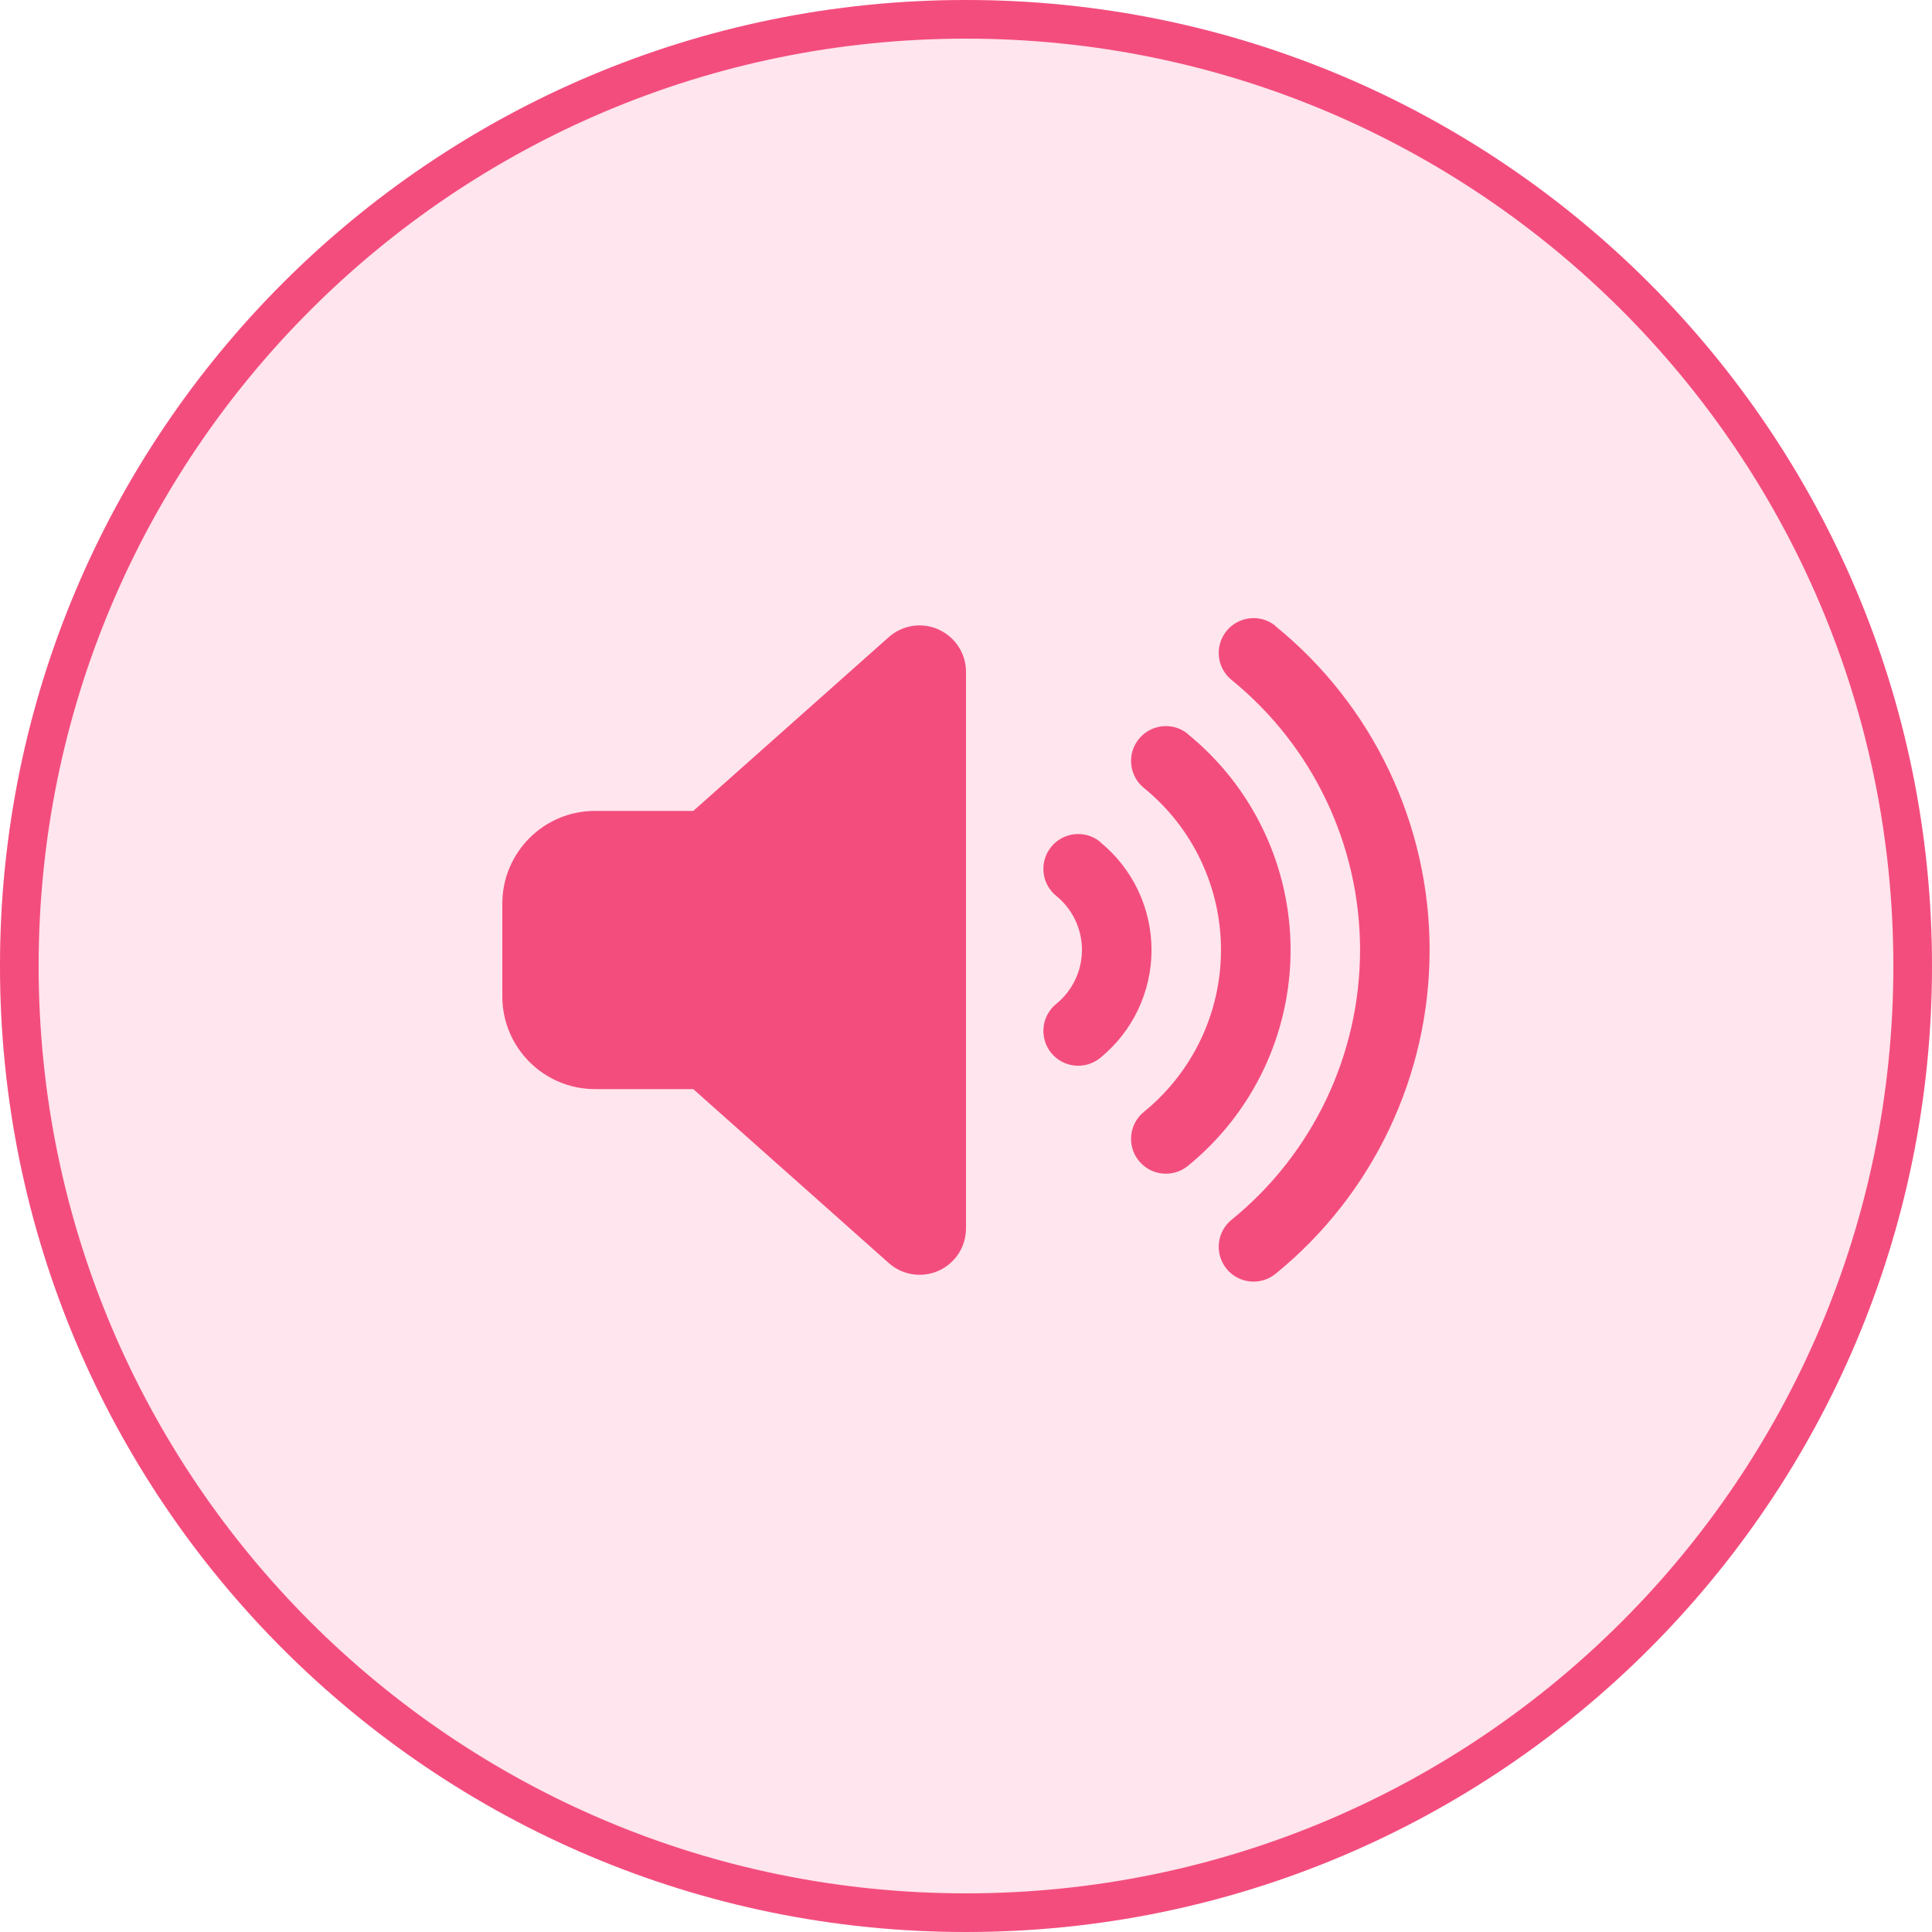
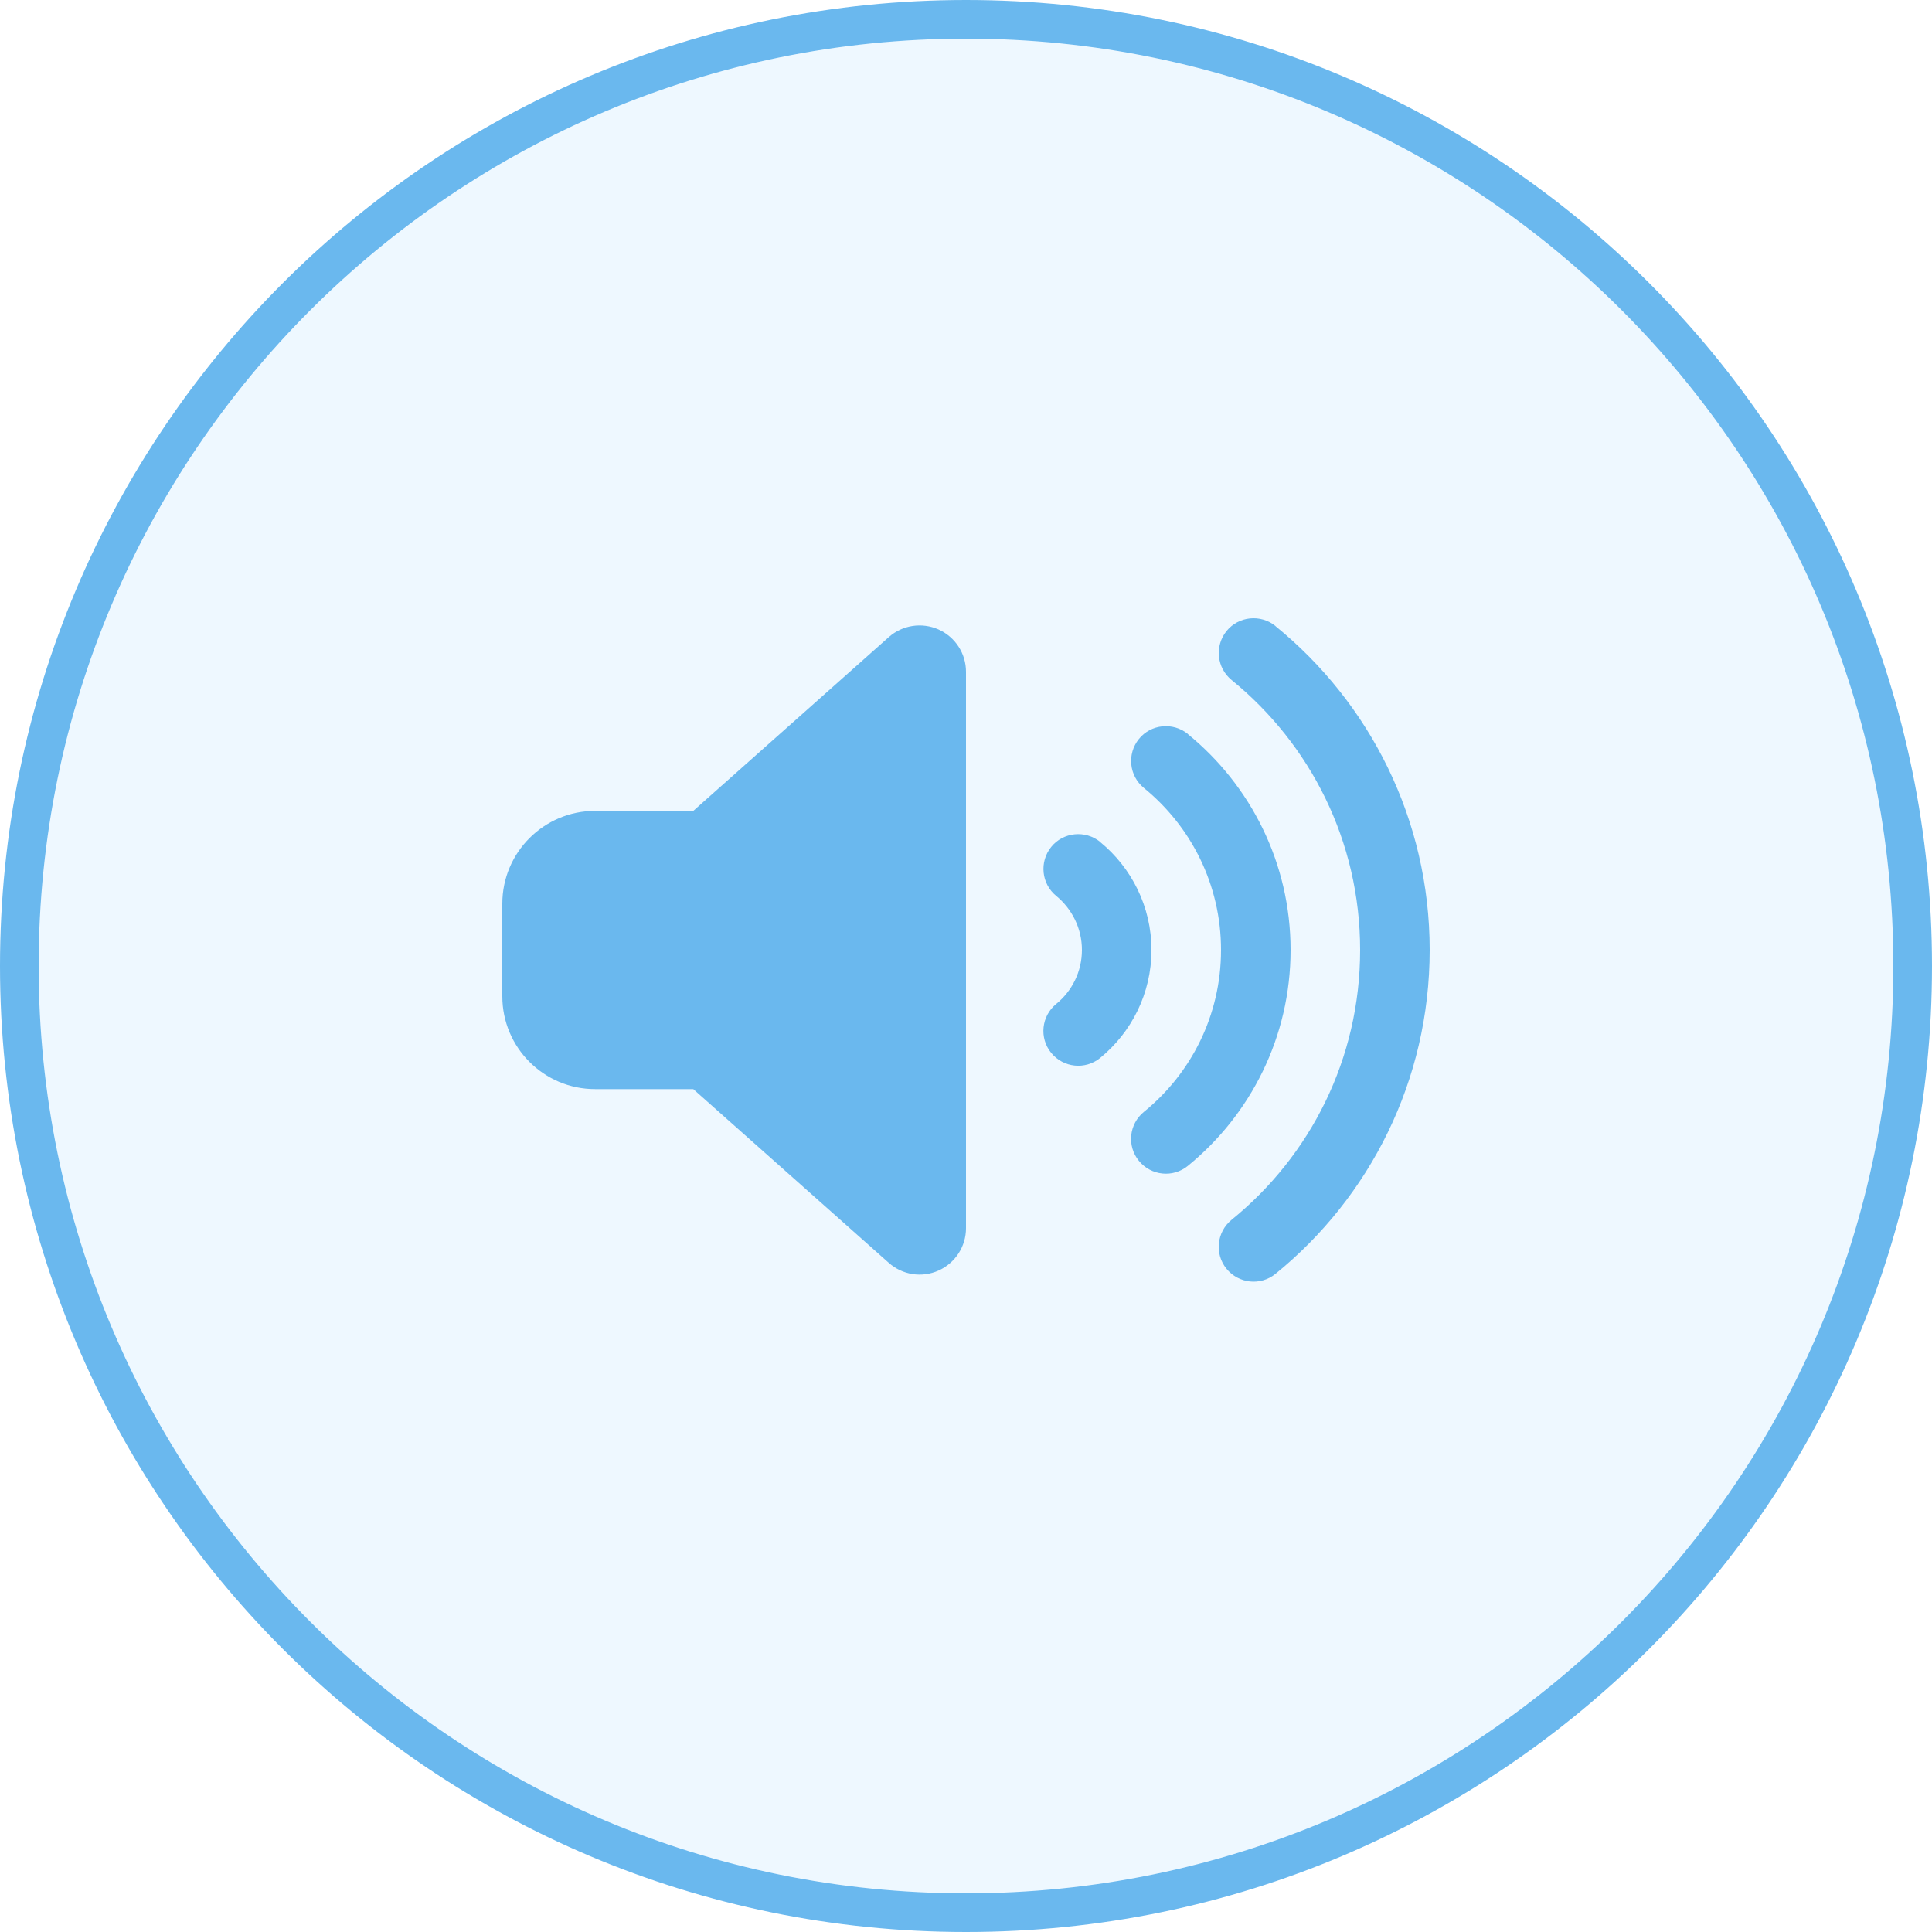
- <svg xmlns="http://www.w3.org/2000/svg" width="50" height="50" viewBox="0 0 50 50">
-   <g fill="#ffe5ed" stroke="#f34d7e" stroke-width="1">
-     <circle cx="25" cy="25" r="25" stroke="none" />
-     <circle cx="25" cy="25" r="24.5" fill="none" />
-   </g>
-   <path d="M20.01,27.254a10.8,10.8,0,0,1,0,16.762.9.9,0,0,1-1.136-1.4,9,9,0,0,0,0-13.969.9.9,0,1,1,1.136-1.4Zm-2.269,2.794a7.2,7.2,0,0,1,0,11.175.9.9,0,1,1-1.136-1.4,5.4,5.4,0,0,0,0-8.381.9.9,0,1,1,1.136-1.4Zm-2.269,2.794a3.6,3.6,0,0,1,0,5.587.9.9,0,0,1-1.136-1.4,1.8,1.8,0,0,0,0-2.794.9.9,0,0,1,1.136-1.4Zm-4.181-5.5A1.2,1.2,0,0,1,12,28.435v14.4a1.2,1.2,0,0,1-2,.9l-5.059-4.5H2.4a2.4,2.4,0,0,1-2.4-2.4v-2.4a2.4,2.4,0,0,1,2.4-2.4H4.943L10,27.539A1.2,1.2,0,0,1,11.291,27.34Z" transform="translate(13 -11.049)" fill="#f34d7e" />
+ <svg xmlns="http://www.w3.org/2000/svg" width="50" height="50" viewBox="0 0 50 50" fill="none">
+   <circle cx="25" cy="25" r="24.5" fill="#EEF8FF" stroke="#6AB8EE" />
+   <path d="M33.01 16.204C35.444 18.184 37 21.203 37 24.586C37 27.968 35.444 30.991 33.01 32.967C32.624 33.282 32.057 33.222 31.742 32.836C31.427 32.449 31.488 31.883 31.874 31.568C33.906 29.918 35.2 27.406 35.2 24.586C35.2 21.766 33.906 19.253 31.874 17.599C31.488 17.284 31.431 16.718 31.742 16.332C32.054 15.946 32.624 15.889 33.01 16.201V16.204ZM30.741 18.998C32.361 20.318 33.4 22.332 33.4 24.586C33.4 26.839 32.361 28.853 30.741 30.173C30.355 30.488 29.789 30.428 29.474 30.042C29.159 29.656 29.219 29.089 29.605 28.774C30.824 27.784 31.6 26.277 31.6 24.586C31.6 22.894 30.824 21.387 29.605 20.393C29.219 20.078 29.163 19.512 29.474 19.126C29.785 18.739 30.355 18.683 30.741 18.994V18.998ZM28.473 21.792C29.279 22.452 29.8 23.457 29.8 24.586C29.8 25.714 29.279 26.719 28.473 27.379C28.086 27.694 27.52 27.634 27.205 27.248C26.89 26.862 26.95 26.296 27.336 25.981C27.741 25.651 28 25.148 28 24.586C28 24.023 27.741 23.521 27.336 23.187C26.95 22.872 26.894 22.306 27.205 21.919C27.516 21.533 28.086 21.477 28.473 21.788V21.792ZM24.291 16.291C24.723 16.486 25 16.913 25 17.386V31.786C25 32.258 24.723 32.686 24.291 32.881C23.86 33.076 23.354 32.997 23.001 32.682L17.942 28.186H15.4C14.076 28.186 13 27.109 13 25.786V23.386C13 22.062 14.076 20.986 15.4 20.986H17.942L23.001 16.489C23.354 16.174 23.86 16.099 24.291 16.291Z" fill="#6AB8EE" />
</svg>
